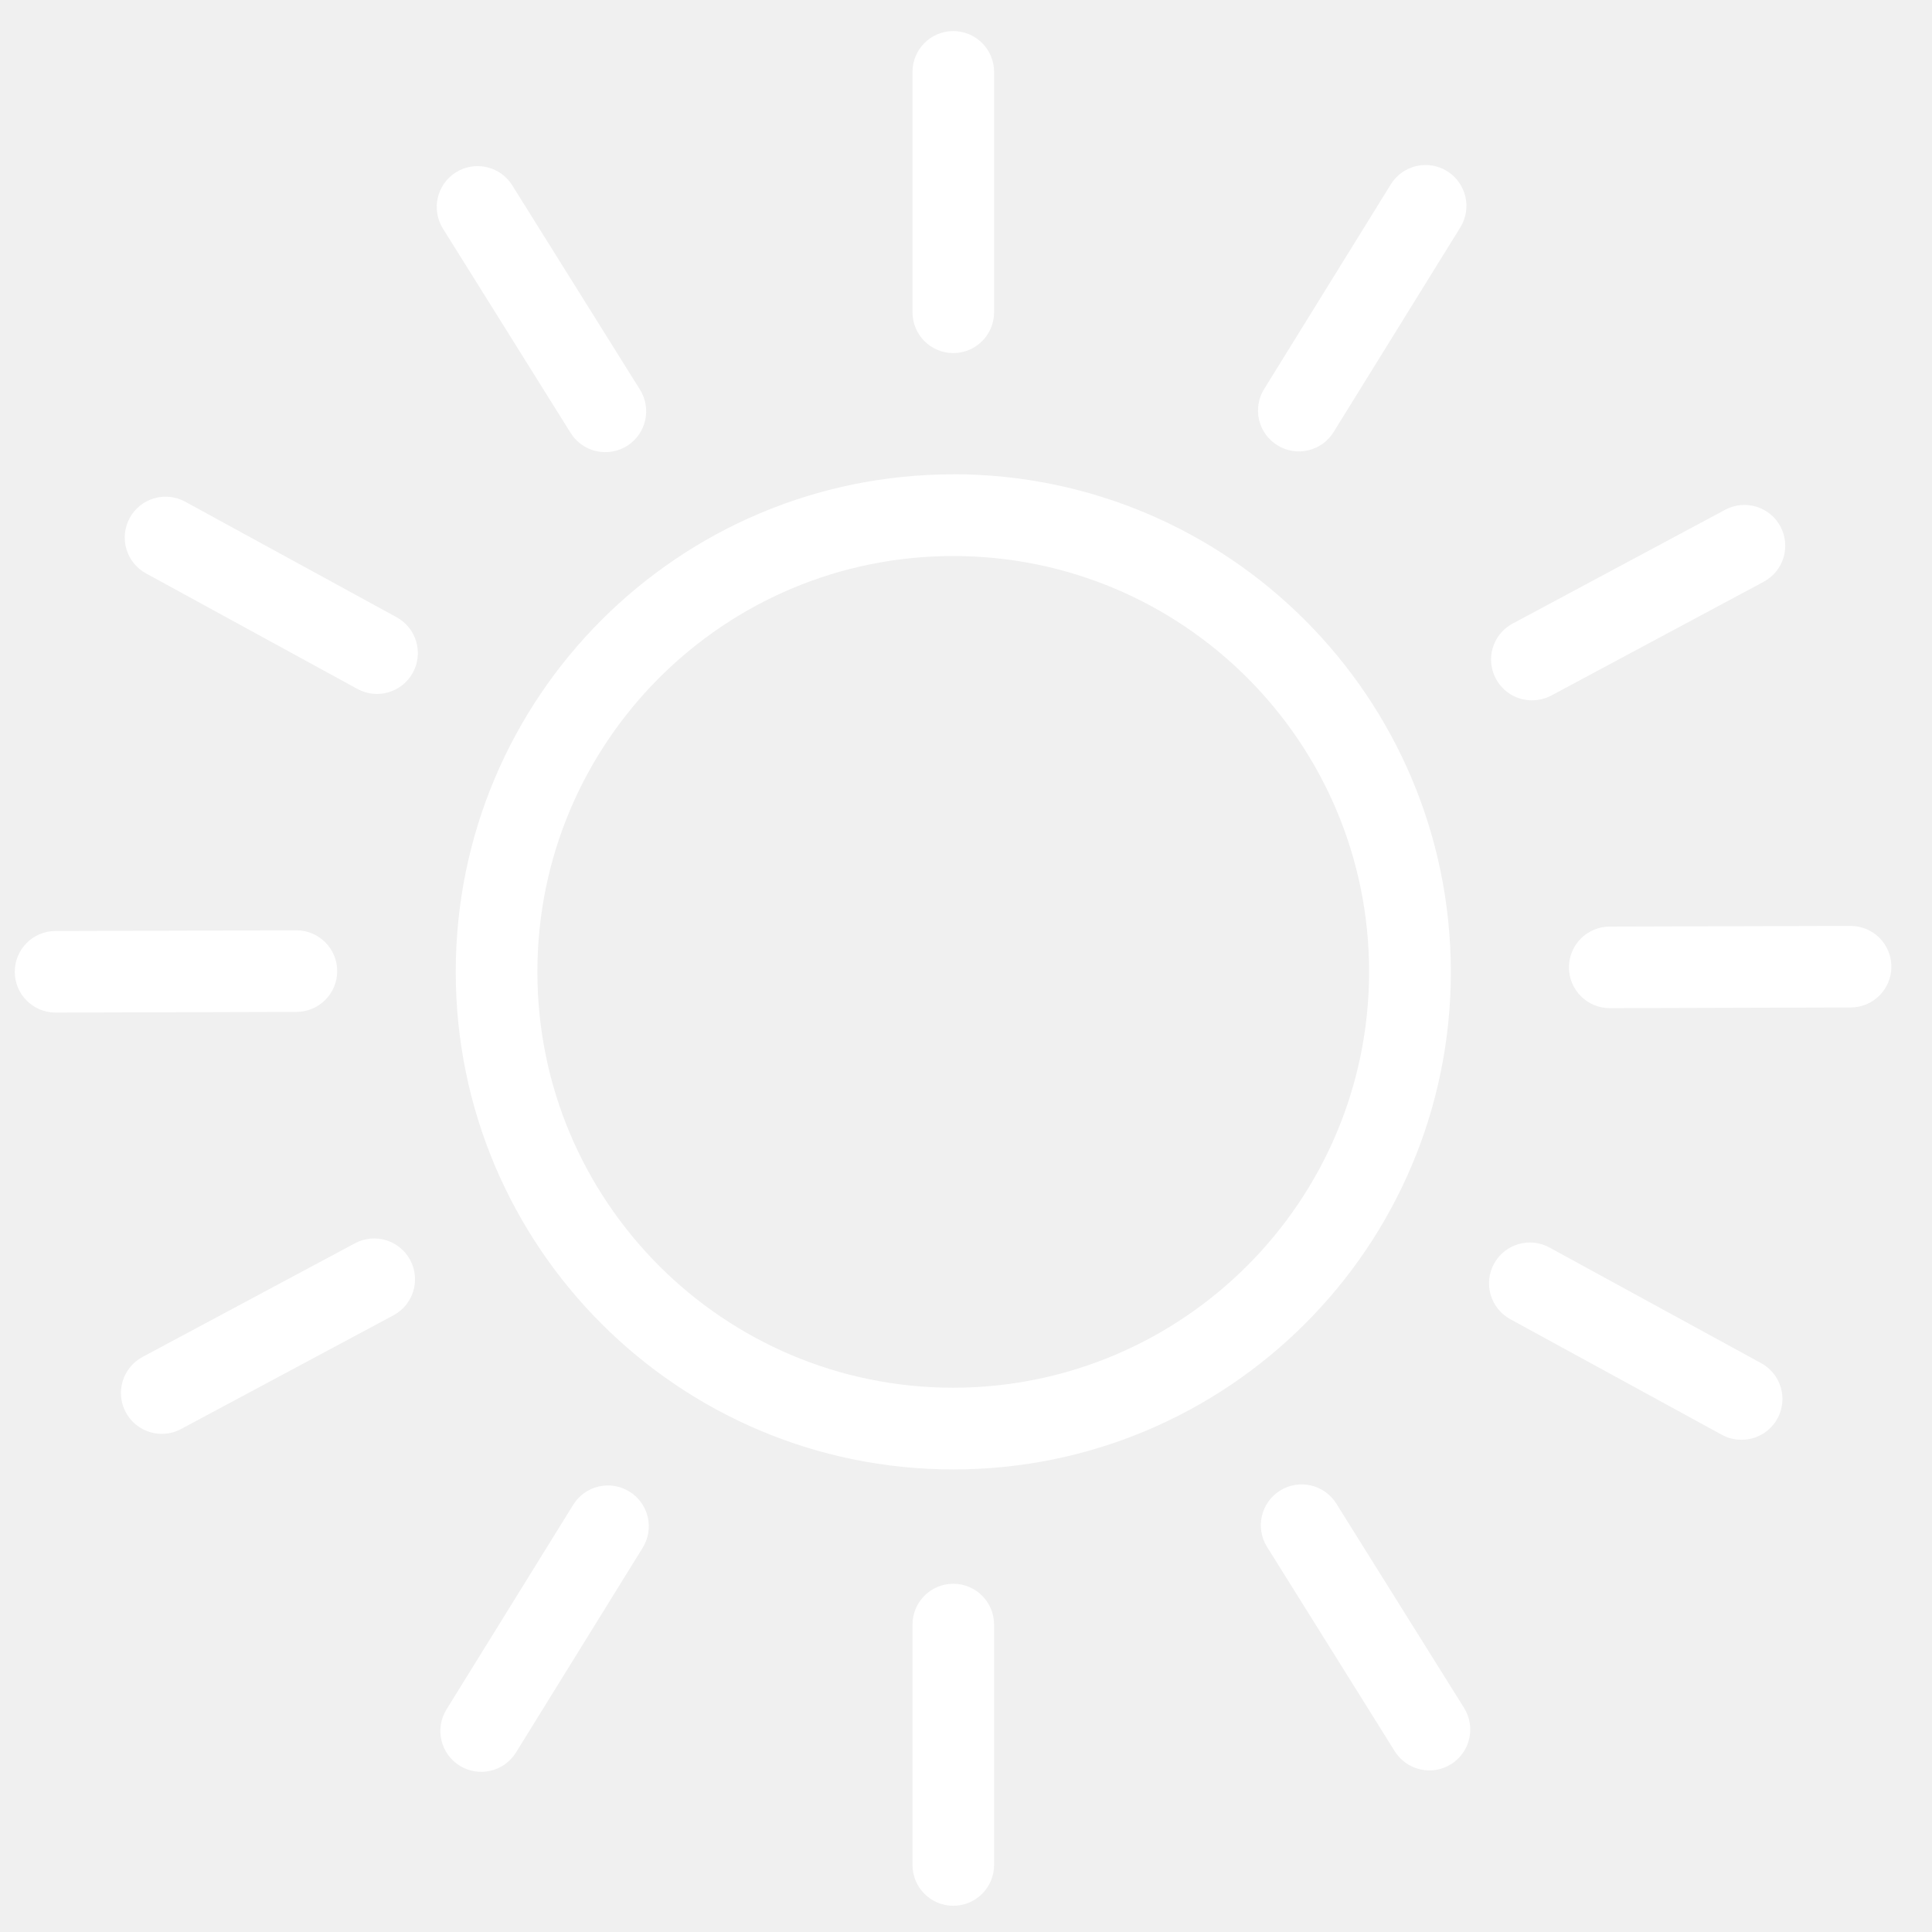
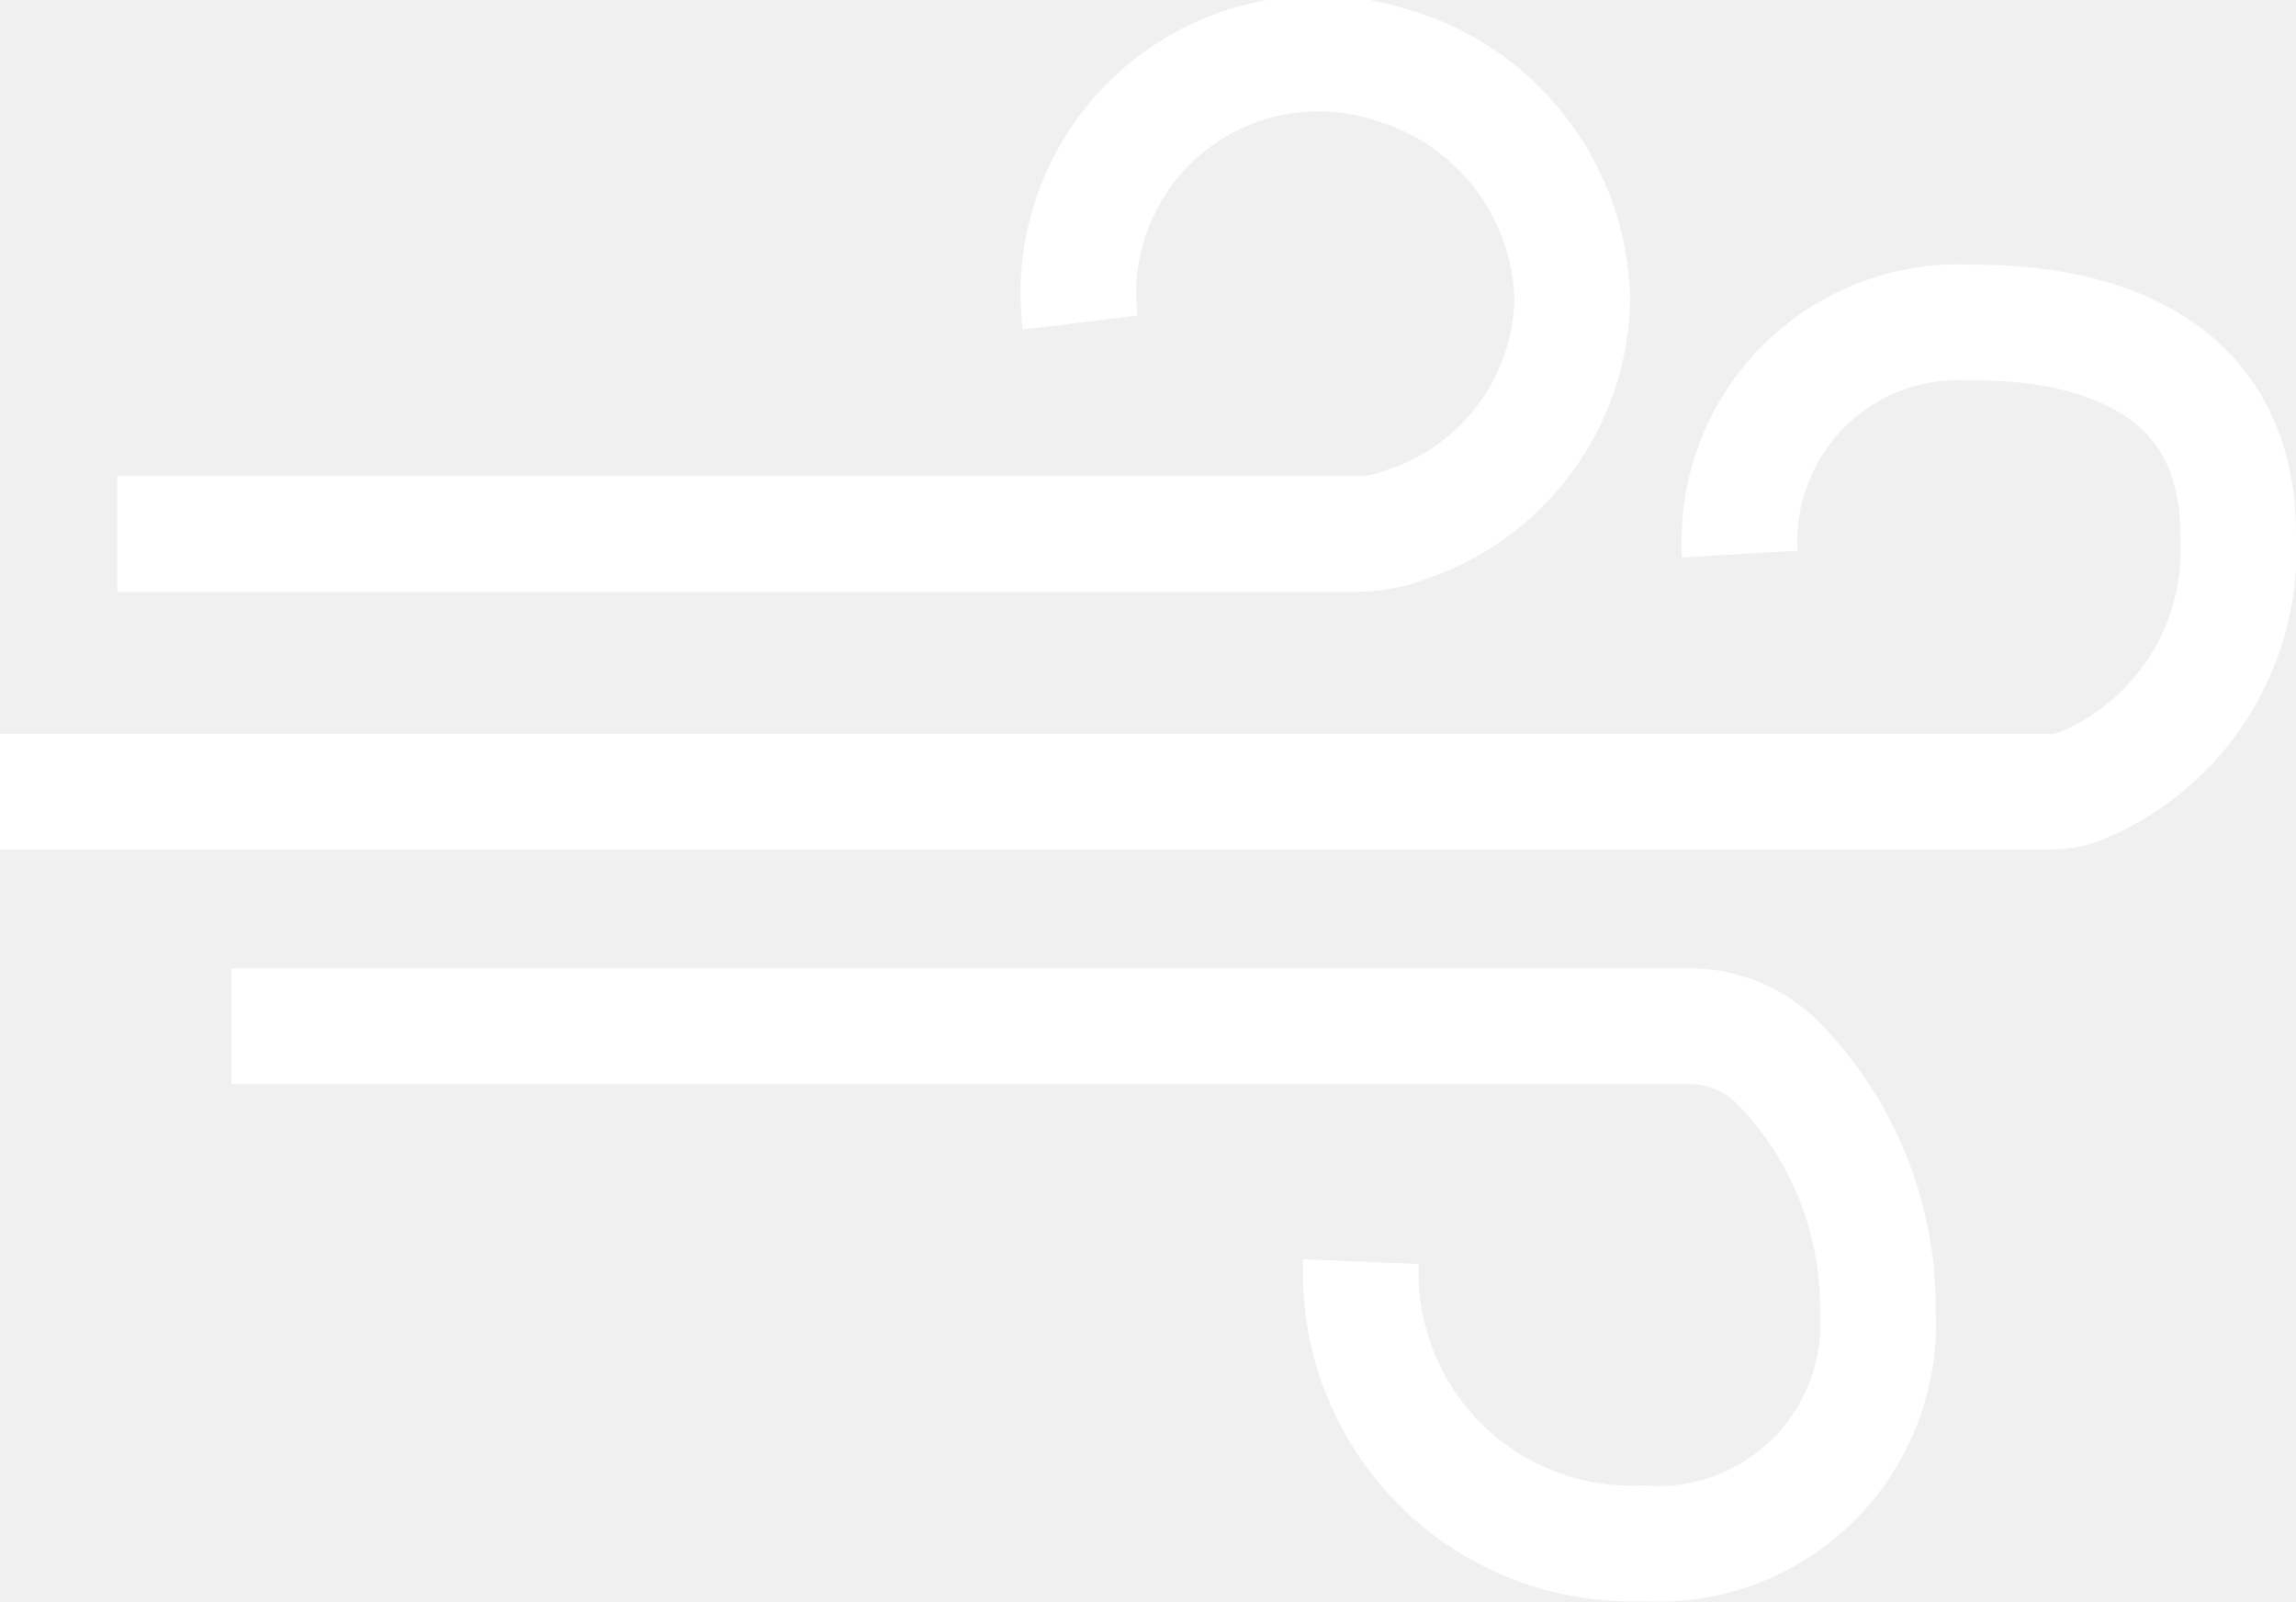
- <svg xmlns="http://www.w3.org/2000/svg" width="45" height="45" viewBox="0 0 45 45">
-   <g transform="translate(-93.996 -587.304)">
-     <rect width="45" height="45" transform="translate(93.996 587.304)" fill="none" />
-     <path d="M116.2,619.877a9.936,9.936,0,1,1,9.935-9.936,9.947,9.947,0,0,1-9.935,9.936m0-21.275a11.339,11.339,0,1,0,11.339,11.339A11.351,11.351,0,0,0,116.2,598.6" fill="#fff" stroke="#fff" stroke-width="0.5" />
-     <path d="M116.2,595.278a.7.7,0,0,0,.7-.7v-5.6a.7.7,0,0,0-1.4,0v5.6a.7.7,0,0,0,.7.7" fill="#fff" stroke="#fff" stroke-width="0.5" />
-     <path d="M116.2,624.443a.7.7,0,0,0-.7.7v5.6a.7.7,0,0,0,1.4,0v-5.6a.7.7,0,0,0-.7-.7" fill="#fff" stroke="#fff" stroke-width="0.5" />
-     <path d="M123.88,597.463a.7.7,0,0,0,.966-.228l2.951-4.766a.7.7,0,0,0-1.194-.739l-2.951,4.768a.7.7,0,0,0,.228.965" fill="#fff" stroke="#fff" stroke-width="0.5" />
-     <path d="M108.525,622.259a.7.7,0,0,0-.966.227l-2.951,4.766a.7.7,0,0,0,1.194.739l2.951-4.768a.7.7,0,0,0-.228-.965" fill="#fff" stroke="#fff" stroke-width="0.5" />
-     <path d="M129.682,603.366a.7.7,0,0,0,.331-.083l4.945-2.649a.7.7,0,1,0-.662-1.236l-4.945,2.648a.7.7,0,0,0,.331,1.32" fill="#fff" stroke="#fff" stroke-width="0.5" />
-     <path d="M102.381,616.483l-4.948,2.648a.7.7,0,1,0,.663,1.237l4.946-2.648a.7.7,0,1,0-.661-1.237" fill="#fff" stroke="#fff" stroke-width="0.5" />
-     <path d="M137.1,609.12h0l-5.61.016a.7.7,0,0,0,0,1.4h0l5.61-.016a.7.7,0,0,0,0-1.4" fill="#fff" stroke="#fff" stroke-width="0.5" />
-     <path d="M101.6,609.923a.7.7,0,0,0-.7-.7h0l-5.61.016a.7.7,0,0,0,0,1.4h0l5.61-.016a.7.7,0,0,0,.7-.7" fill="#fff" stroke="#fff" stroke-width="0.5" />
-     <path d="M134.891,619.271l-4.925-2.691a.7.7,0,1,0-.673,1.231l4.924,2.69a.686.686,0,0,0,.336.088.7.7,0,0,0,.338-1.318" fill="#fff" stroke="#fff" stroke-width="0.5" />
-     <path d="M103.114,601.9l-4.924-2.691a.7.7,0,0,0-.674,1.231l4.924,2.691a.7.7,0,1,0,.674-1.231" fill="#fff" stroke="#fff" stroke-width="0.5" />
-     <path d="M124.909,622.458a.7.7,0,0,0-1.189.744l2.974,4.759a.7.7,0,0,0,1.19-.745l-2.975-4.758Z" fill="#fff" stroke="#fff" stroke-width="0.5" />
-     <path d="M107.5,597.256a.7.7,0,1,0,1.19-.744l-2.975-4.759a.7.7,0,0,0-1.19.744l2.975,4.759Z" fill="#fff" stroke="#fff" stroke-width="0.5" />
+ <svg xmlns="http://www.w3.org/2000/svg" viewBox="0 0 29.76 20.75">
+   <defs>
+     <style>.cls-1{fill:none;stroke:#fff;stroke-miterlimit:10;stroke-width:1.5px;}</style>
+   </defs>
+   <g id="Layer_2" data-name="Layer 2">
+     <g id="Layer_1-2" data-name="Layer 1">
+       <path class="cls-1" d="M1.52,6.92H17.57a1.75,1.75,0,0,0,.65-.12,3.14,3.14,0,0,0,2.16-2.93A3.25,3.25,0,0,0,18,.83a3.11,3.11,0,0,0-4,3.35" />
+       <path class="cls-1" d="M0,10.26H26.57a1.12,1.12,0,0,0,.44-.09,3.31,3.31,0,0,0,2-3.25c0-2.74-2.85-2.74-3.46-2.74a2.84,2.84,0,0,0-3,3" />
+       <path class="cls-1" d="M3,13.3H21.91a1.59,1.59,0,0,1,1.16.5A4.52,4.52,0,0,1,24.34,17,2.85,2.85,0,0,1,21.29,20a3.51,3.51,0,0,1-3.65-3.65" />
+     </g>
  </g>
</svg>
